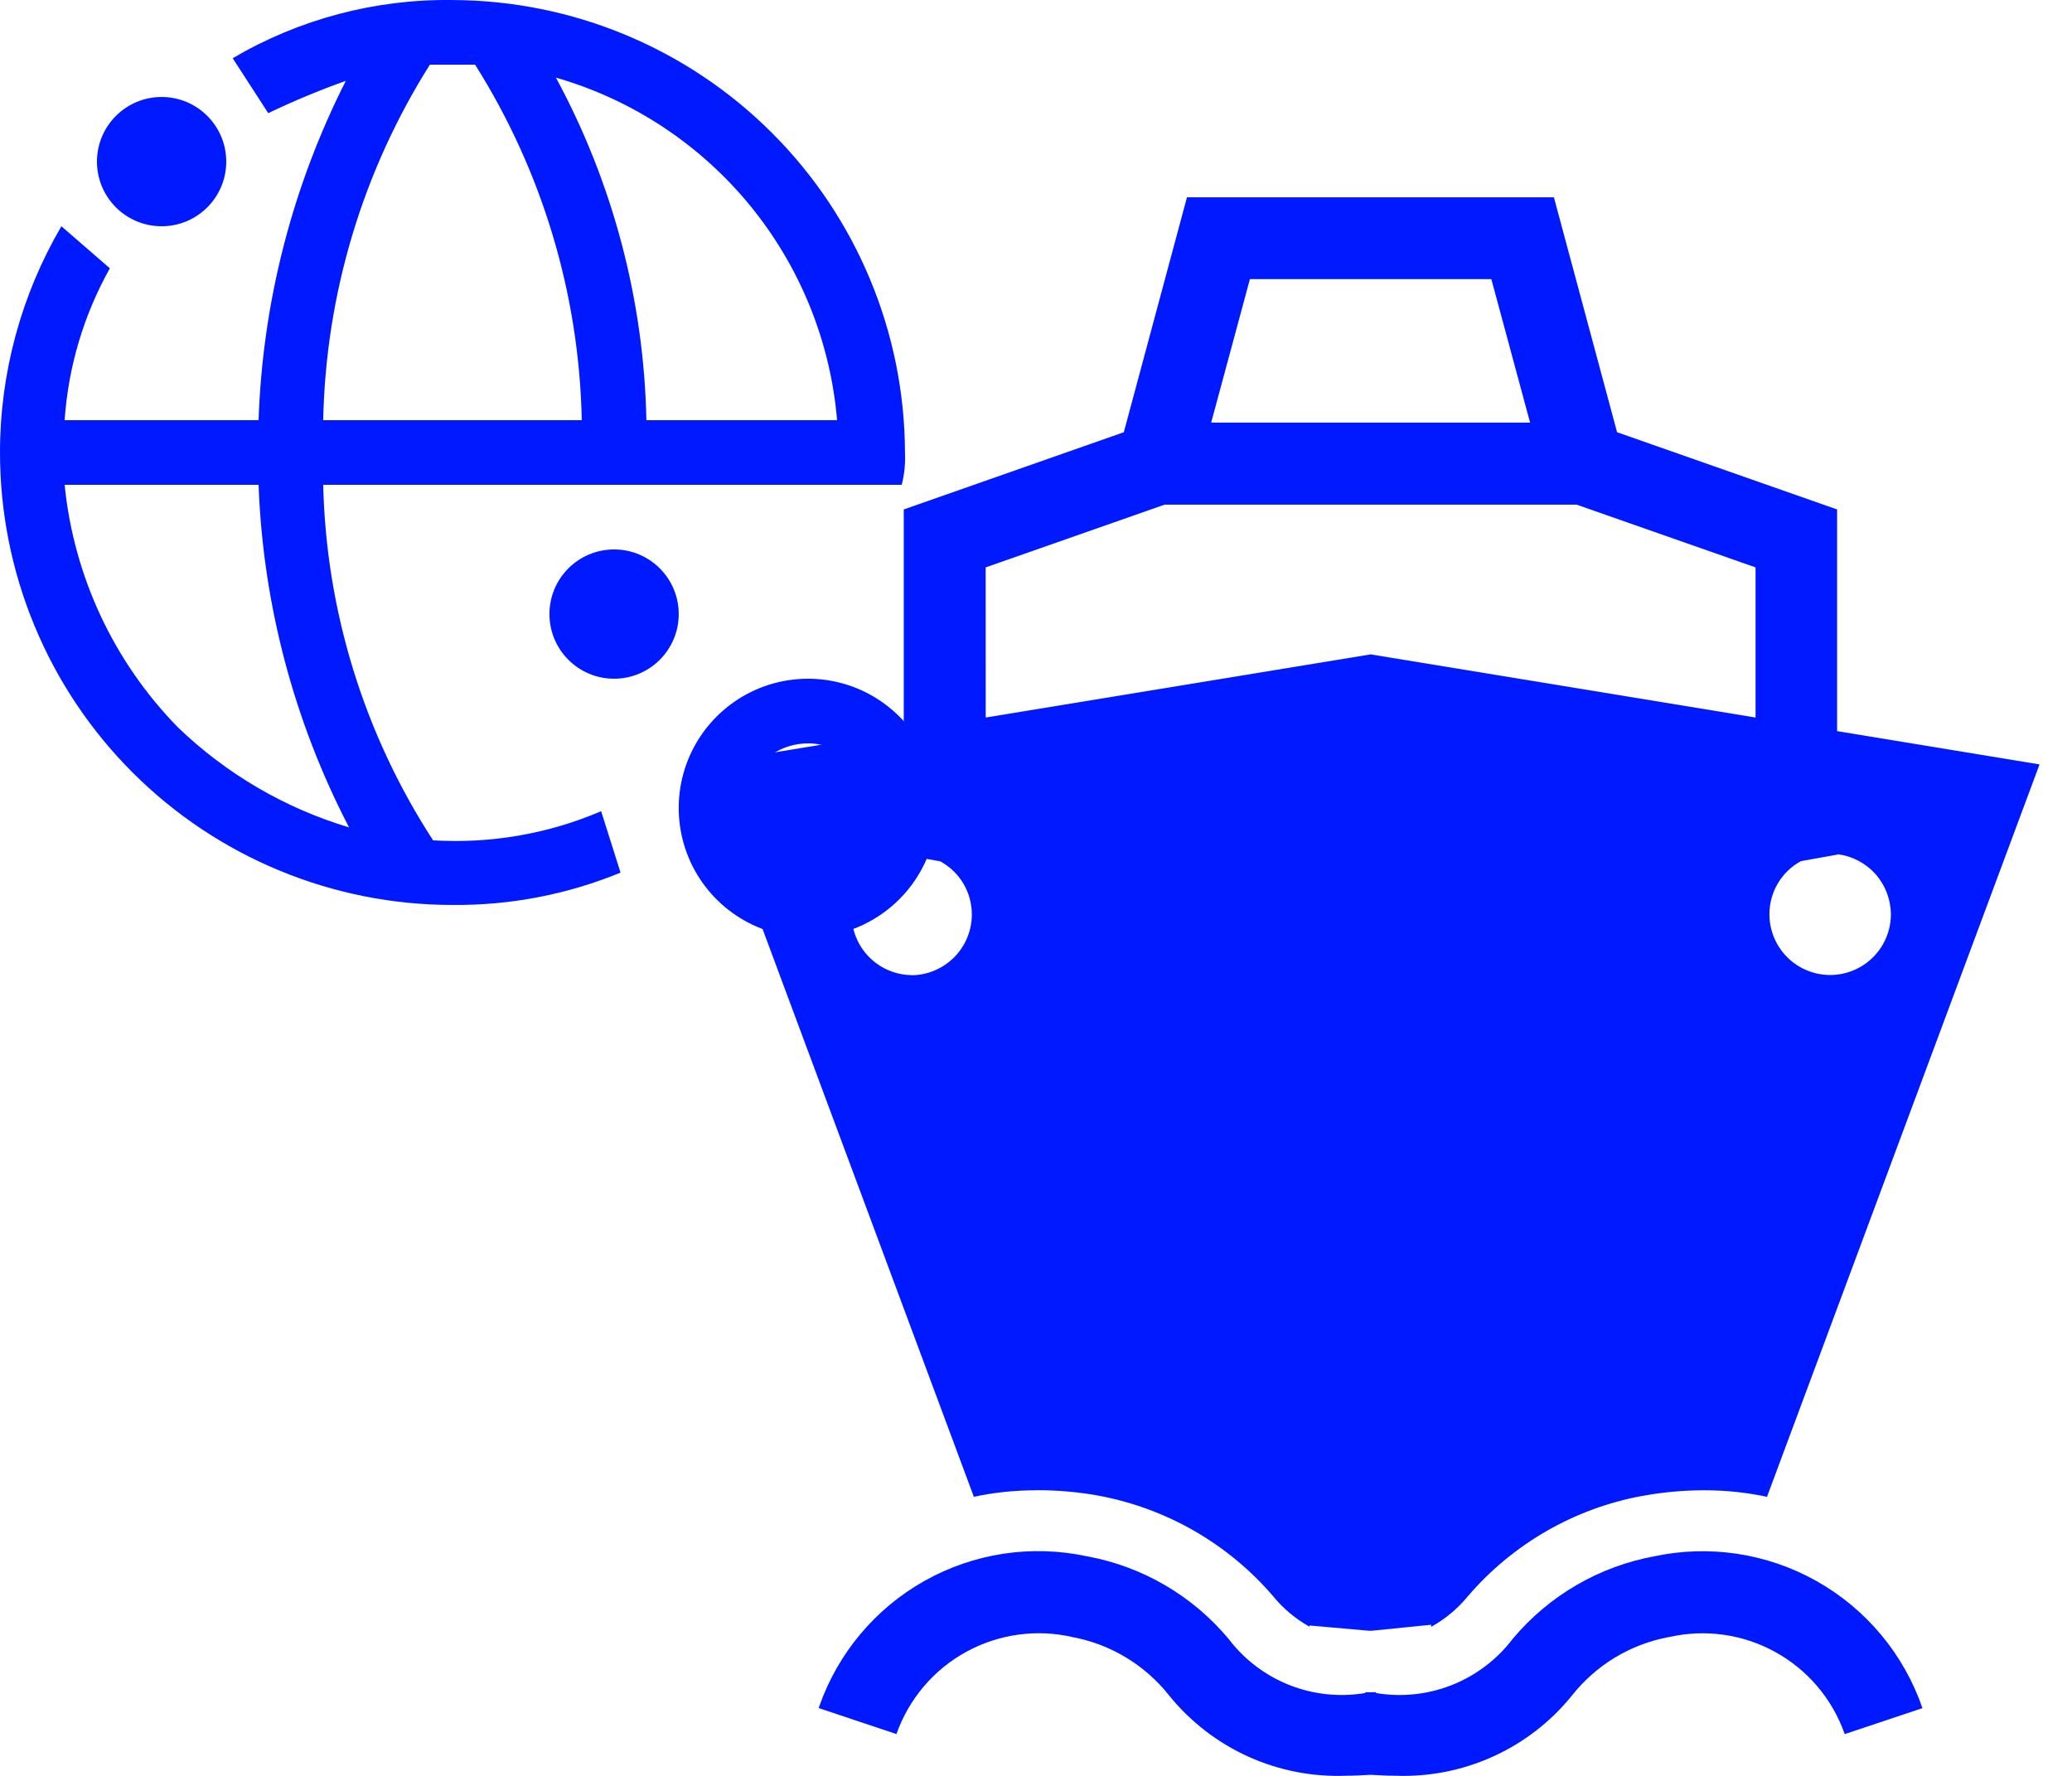
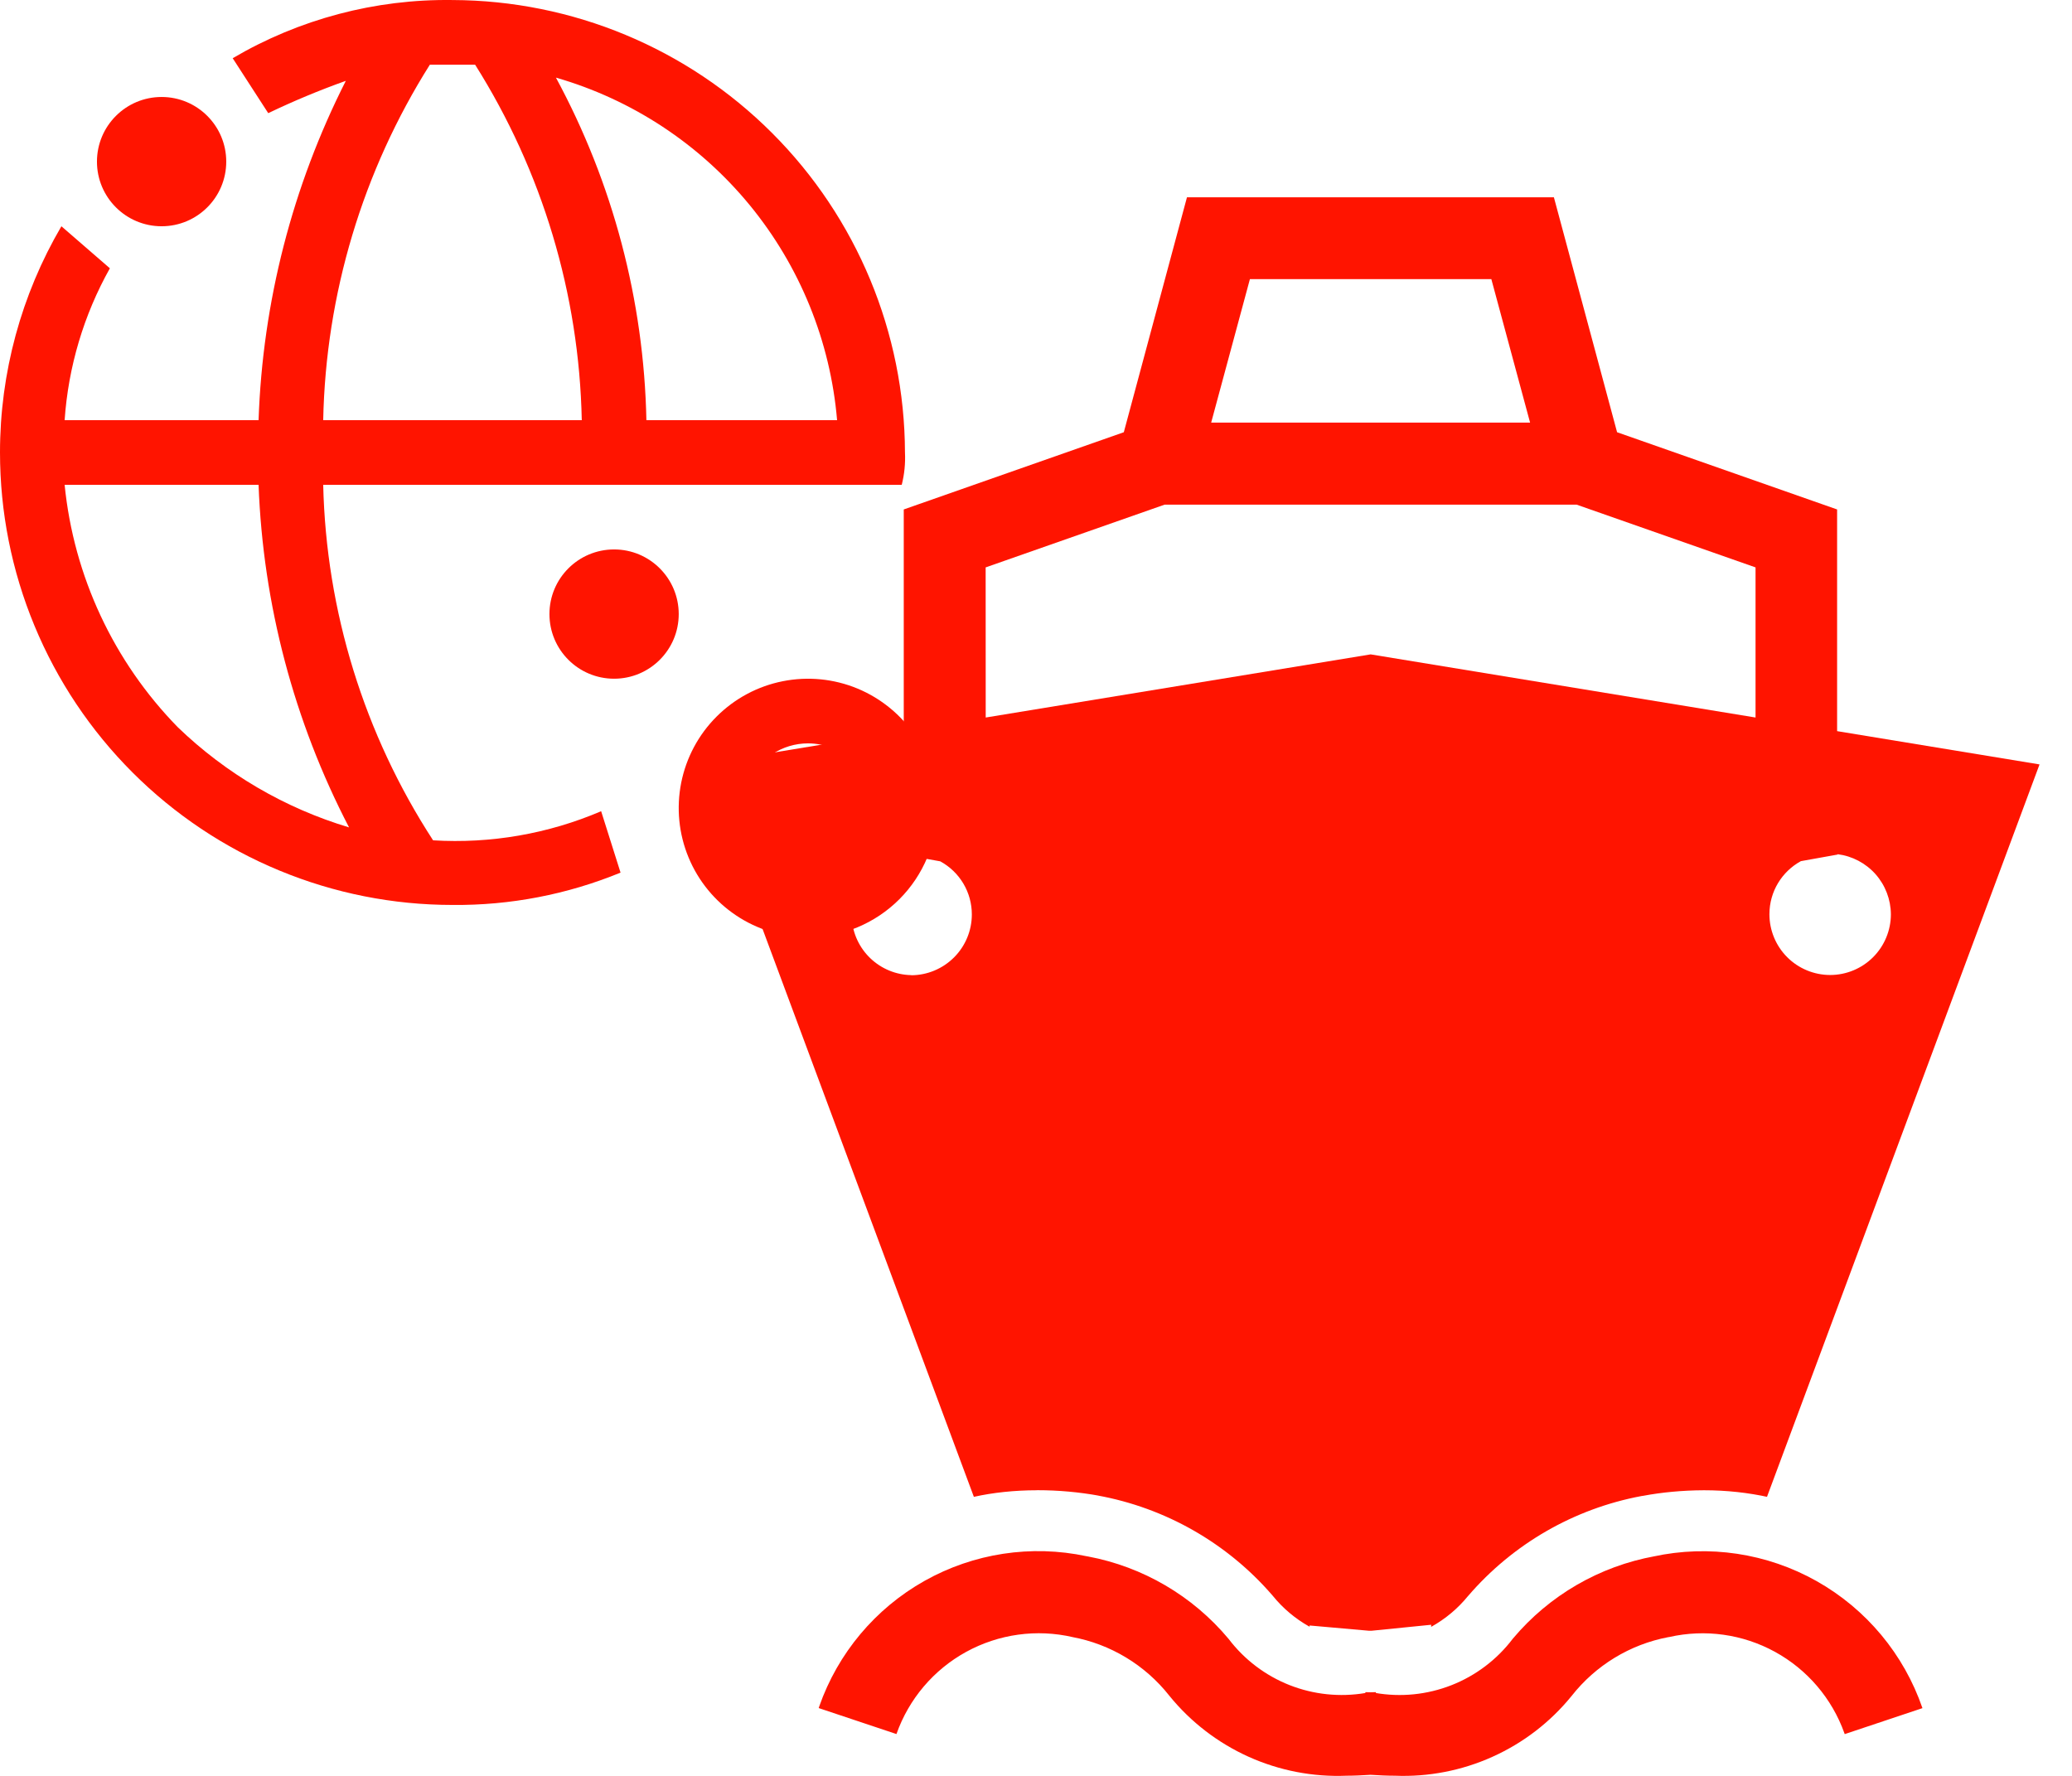
<svg xmlns="http://www.w3.org/2000/svg" width="63" height="54" viewBox="0 0 63 54" fill="none">
-   <path d="M50.316 47.32C48.632 47.626 47.107 48.51 46.005 49.82L45.995 49.832C45.516 50.464 44.871 50.952 44.133 51.242C43.394 51.532 42.59 51.613 41.809 51.476L41.835 51.48V51.454L41.675 51.458L41.507 51.454H41.515V51.48C40.739 51.611 39.942 51.528 39.21 51.24C38.478 50.951 37.839 50.468 37.362 49.842L37.354 49.832C36.263 48.527 34.752 47.642 33.08 47.328L33.034 47.32C31.355 46.963 29.605 47.23 28.109 48.071C26.614 48.912 25.476 50.269 24.909 51.888L24.893 51.938L27.257 52.728C27.632 51.663 28.387 50.773 29.377 50.229C30.367 49.686 31.523 49.526 32.623 49.782L32.593 49.776C33.764 49.992 34.815 50.626 35.552 51.56L35.56 51.57C36.207 52.365 37.031 52.998 37.965 53.419C38.9 53.84 39.92 54.037 40.945 53.995H40.933C41.167 53.995 41.413 53.983 41.673 53.967C41.929 53.983 42.177 53.995 42.413 53.995C43.432 54.036 44.448 53.839 45.378 53.42C46.309 53.002 47.13 52.373 47.775 51.582L47.785 51.57C48.516 50.639 49.559 50.003 50.722 49.782L50.752 49.778C51.843 49.53 52.987 49.69 53.969 50.228C54.95 50.766 55.701 51.645 56.078 52.698L56.089 52.73L58.453 51.94C57.89 50.302 56.745 48.928 55.236 48.078C53.727 47.228 51.958 46.962 50.266 47.33L50.312 47.322L50.316 47.32Z" fill="#0019FF" />
-   <path d="M27.707 29.651C27.244 29.643 26.8 29.46 26.465 29.14C26.13 28.82 25.927 28.386 25.898 27.923C25.868 27.461 26.013 27.004 26.305 26.644C26.596 26.284 27.012 26.046 27.471 25.979H27.481V25.991L28.589 26.191C28.879 26.349 29.122 26.582 29.291 26.866C29.46 27.15 29.549 27.474 29.549 27.805V27.807C29.549 28.295 29.355 28.764 29.01 29.11C28.665 29.456 28.198 29.652 27.709 29.655L27.707 29.651ZM29.969 17.253L35.41 15.345H47.938L53.378 17.253V21.818L41.675 19.898L29.971 21.818L29.969 17.253ZM38.004 8.488H45.345L46.523 12.851H36.826L38.004 8.488ZM54.764 26.184L55.873 25.985V25.974C56.318 26.03 56.728 26.246 57.027 26.582C57.325 26.919 57.49 27.352 57.493 27.801C57.493 28.29 57.298 28.76 56.952 29.106C56.606 29.452 56.136 29.647 55.647 29.647C55.157 29.647 54.687 29.452 54.341 29.106C53.995 28.76 53.8 28.29 53.8 27.801V27.799C53.8 27.105 54.184 26.501 54.75 26.189L54.76 26.184H54.764ZM31.526 45.313H31.538C32.184 45.313 32.816 45.371 33.43 45.483L33.366 45.473C35.435 45.848 37.313 46.92 38.688 48.511L38.698 48.523C39.006 48.903 39.379 49.217 39.798 49.453L39.819 49.463V49.427L41.625 49.587H41.701L43.515 49.405V49.469C43.955 49.223 44.327 48.909 44.629 48.539L44.635 48.533C45.996 46.948 47.856 45.875 49.91 45.491L49.966 45.483C50.518 45.379 51.154 45.317 51.804 45.315H51.816C52.492 45.315 53.152 45.387 53.786 45.527L53.726 45.515L62.013 23.244L55.858 22.232V15.491L49.168 13.143L47.247 6H36.09L34.17 13.143L27.479 15.491V22.232L21.324 23.244L29.611 45.515C30.185 45.387 30.845 45.315 31.521 45.315H31.534L31.526 45.313Z" fill="#0019FF" />
-   <path d="M18.672 20.638C19.757 20.638 20.637 19.758 20.637 18.673C20.637 17.587 19.757 16.707 18.672 16.707C17.586 16.707 16.706 17.587 16.706 18.673C16.706 19.758 17.586 20.638 18.672 20.638Z" fill="#0019FF" />
-   <path d="M4.914 6.88C5.999 6.88 6.879 6 6.879 4.915C6.879 3.829 5.999 2.949 4.914 2.949C3.828 2.949 2.948 3.829 2.948 4.915C2.948 6 3.828 6.88 4.914 6.88Z" fill="#0019FF" />
-   <path d="M24.568 28.5C23.79 28.5 23.03 28.269 22.384 27.837C21.737 27.405 21.233 26.792 20.936 26.073C20.638 25.355 20.561 24.565 20.712 23.802C20.864 23.04 21.238 22.339 21.788 21.79C22.338 21.24 23.038 20.865 23.801 20.714C24.563 20.562 25.354 20.64 26.072 20.937C26.79 21.235 27.404 21.739 27.836 22.385C28.268 23.032 28.498 23.792 28.498 24.569C28.495 25.611 28.08 26.609 27.344 27.345C26.607 28.082 25.609 28.497 24.568 28.5ZM24.568 22.604C24.179 22.604 23.799 22.719 23.476 22.935C23.152 23.151 22.901 23.458 22.752 23.817C22.603 24.176 22.564 24.571 22.64 24.953C22.716 25.334 22.903 25.684 23.178 25.959C23.453 26.234 23.803 26.421 24.184 26.497C24.565 26.573 24.961 26.534 25.32 26.385C25.679 26.236 25.986 25.984 26.202 25.661C26.418 25.338 26.533 24.958 26.533 24.569C26.531 24.048 26.324 23.549 25.956 23.181C25.587 22.813 25.088 22.605 24.568 22.604Z" fill="#0019FF" />
-   <path d="M27.516 13.759C27.505 10.114 26.052 6.62 23.474 4.043C20.897 1.465 17.404 0.012 13.758 0.001C11.411 -0.032 9.099 0.58 7.075 1.77L8.156 3.441C8.925 3.072 9.712 2.744 10.515 2.458C8.89 5.664 7.985 9.185 7.862 12.777H1.965C2.076 11.154 2.546 9.576 3.341 8.158L1.867 6.88C0.644 8.967 -0 11.341 1.4044e-07 13.759C-0 15.566 0.355 17.355 1.047 19.024C1.738 20.694 2.751 22.21 4.029 23.488C5.307 24.766 6.823 25.779 8.493 26.47C10.162 27.162 11.951 27.517 13.758 27.517C15.51 27.534 17.247 27.2 18.868 26.534L18.278 24.667C16.667 25.356 14.917 25.659 13.168 25.552C11.073 22.328 9.916 18.585 9.827 14.742H27.418C27.499 14.421 27.532 14.09 27.516 13.759ZM10.613 25.159C8.659 24.573 6.873 23.528 5.405 22.112C3.455 20.117 2.242 17.518 1.965 14.742H7.862C7.997 18.375 8.937 21.933 10.613 25.159ZM9.827 12.777C9.905 8.945 11.026 5.208 13.07 1.967H14.446C16.489 5.208 17.611 8.945 17.689 12.777H9.827ZM19.654 12.777C19.579 9.135 18.636 5.563 16.903 2.36C19.215 3.026 21.27 4.379 22.797 6.239C24.323 8.099 25.249 10.379 25.452 12.777H19.654Z" fill="#0019FF" />
+   <path d="M50.316 47.32C48.632 47.626 47.107 48.51 46.005 49.82L45.995 49.832C45.516 50.464 44.871 50.952 44.133 51.242C43.394 51.532 42.59 51.613 41.809 51.476L41.835 51.48V51.454L41.675 51.458L41.507 51.454H41.515V51.48C40.739 51.611 39.942 51.528 39.21 51.24C38.478 50.951 37.839 50.468 37.362 49.842L37.354 49.832C36.263 48.527 34.752 47.642 33.08 47.328L33.034 47.32C31.355 46.963 29.605 47.23 28.109 48.071C26.614 48.912 25.476 50.269 24.909 51.888L24.893 51.938L27.257 52.728C27.632 51.663 28.387 50.773 29.377 50.229C30.367 49.686 31.523 49.526 32.623 49.782L32.593 49.776C33.764 49.992 34.815 50.626 35.552 51.56L35.56 51.57C36.207 52.365 37.031 52.998 37.965 53.419C38.9 53.84 39.92 54.037 40.945 53.995H40.933C41.167 53.995 41.413 53.983 41.673 53.967C41.929 53.983 42.177 53.995 42.413 53.995C43.432 54.036 44.448 53.839 45.378 53.42C46.309 53.002 47.13 52.373 47.775 51.582L47.785 51.57C48.516 50.639 49.559 50.003 50.722 49.782L50.752 49.778C51.843 49.53 52.987 49.69 53.969 50.228C54.95 50.766 55.701 51.645 56.078 52.698L56.089 52.73L58.453 51.94C57.89 50.302 56.745 48.928 55.236 48.078C53.727 47.228 51.958 46.962 50.266 47.33L50.312 47.322L50.316 47.32Z" fill="#FF1400" />
+   <path d="M27.707 29.651C27.244 29.643 26.8 29.46 26.465 29.14C26.13 28.82 25.927 28.386 25.898 27.923C25.868 27.461 26.013 27.004 26.305 26.644C26.596 26.284 27.012 26.046 27.471 25.979H27.481V25.991L28.589 26.191C28.879 26.349 29.122 26.582 29.291 26.866C29.46 27.15 29.549 27.474 29.549 27.805V27.807C29.549 28.295 29.355 28.764 29.01 29.11C28.665 29.456 28.198 29.652 27.709 29.655L27.707 29.651ZM29.969 17.253L35.41 15.345H47.938L53.378 17.253V21.818L41.675 19.898L29.971 21.818L29.969 17.253ZM38.004 8.488H45.345L46.523 12.851H36.826L38.004 8.488ZM54.764 26.184L55.873 25.985V25.974C56.318 26.03 56.728 26.246 57.027 26.582C57.325 26.919 57.49 27.352 57.493 27.801C57.493 28.29 57.298 28.76 56.952 29.106C56.606 29.452 56.136 29.647 55.647 29.647C55.157 29.647 54.687 29.452 54.341 29.106C53.995 28.76 53.8 28.29 53.8 27.801V27.799C53.8 27.105 54.184 26.501 54.75 26.189L54.76 26.184H54.764ZM31.526 45.313H31.538C32.184 45.313 32.816 45.371 33.43 45.483L33.366 45.473C35.435 45.848 37.313 46.92 38.688 48.511L38.698 48.523C39.006 48.903 39.379 49.217 39.798 49.453L39.819 49.463V49.427L41.625 49.587H41.701L43.515 49.405V49.469C43.955 49.223 44.327 48.909 44.629 48.539L44.635 48.533C45.996 46.948 47.856 45.875 49.91 45.491L49.966 45.483C50.518 45.379 51.154 45.317 51.804 45.315H51.816C52.492 45.315 53.152 45.387 53.786 45.527L53.726 45.515L62.013 23.244L55.858 22.232V15.491L49.168 13.143L47.247 6H36.09L34.17 13.143L27.479 15.491V22.232L21.324 23.244L29.611 45.515C30.185 45.387 30.845 45.315 31.521 45.315H31.534L31.526 45.313Z" fill="#FF1400" />
+   <path d="M18.672 20.638C19.757 20.638 20.637 19.758 20.637 18.673C20.637 17.587 19.757 16.707 18.672 16.707C17.586 16.707 16.706 17.587 16.706 18.673C16.706 19.758 17.586 20.638 18.672 20.638Z" fill="#FF1400" />
+   <path d="M4.914 6.88C5.999 6.88 6.879 6 6.879 4.915C6.879 3.829 5.999 2.949 4.914 2.949C3.828 2.949 2.948 3.829 2.948 4.915C2.948 6 3.828 6.88 4.914 6.88Z" fill="#FF1400" />
+   <path d="M24.568 28.5C23.79 28.5 23.03 28.269 22.384 27.837C21.737 27.405 21.233 26.792 20.936 26.073C20.638 25.355 20.561 24.565 20.712 23.802C20.864 23.04 21.238 22.339 21.788 21.79C22.338 21.24 23.038 20.865 23.801 20.714C24.563 20.562 25.354 20.64 26.072 20.937C26.79 21.235 27.404 21.739 27.836 22.385C28.268 23.032 28.498 23.792 28.498 24.569C28.495 25.611 28.08 26.609 27.344 27.345C26.607 28.082 25.609 28.497 24.568 28.5ZM24.568 22.604C24.179 22.604 23.799 22.719 23.476 22.935C23.152 23.151 22.901 23.458 22.752 23.817C22.603 24.176 22.564 24.571 22.64 24.953C22.716 25.334 22.903 25.684 23.178 25.959C23.453 26.234 23.803 26.421 24.184 26.497C24.565 26.573 24.961 26.534 25.32 26.385C25.679 26.236 25.986 25.984 26.202 25.661C26.418 25.338 26.533 24.958 26.533 24.569C26.531 24.048 26.324 23.549 25.956 23.181C25.587 22.813 25.088 22.605 24.568 22.604Z" fill="#FF1400" />
+   <path d="M27.516 13.759C27.505 10.114 26.052 6.62 23.474 4.043C20.897 1.465 17.404 0.012 13.758 0.001C11.411 -0.032 9.099 0.58 7.075 1.77L8.156 3.441C8.925 3.072 9.712 2.744 10.515 2.458C8.89 5.664 7.985 9.185 7.862 12.777H1.965C2.076 11.154 2.546 9.576 3.341 8.158L1.867 6.88C0.644 8.967 -0 11.341 1.4044e-07 13.759C-0 15.566 0.355 17.355 1.047 19.024C1.738 20.694 2.751 22.21 4.029 23.488C5.307 24.766 6.823 25.779 8.493 26.47C10.162 27.162 11.951 27.517 13.758 27.517C15.51 27.534 17.247 27.2 18.868 26.534L18.278 24.667C16.667 25.356 14.917 25.659 13.168 25.552C11.073 22.328 9.916 18.585 9.827 14.742H27.418C27.499 14.421 27.532 14.09 27.516 13.759ZM10.613 25.159C8.659 24.573 6.873 23.528 5.405 22.112C3.455 20.117 2.242 17.518 1.965 14.742H7.862C7.997 18.375 8.937 21.933 10.613 25.159ZM9.827 12.777C9.905 8.945 11.026 5.208 13.07 1.967H14.446C16.489 5.208 17.611 8.945 17.689 12.777H9.827ZM19.654 12.777C19.579 9.135 18.636 5.563 16.903 2.36C19.215 3.026 21.27 4.379 22.797 6.239C24.323 8.099 25.249 10.379 25.452 12.777H19.654Z" fill="#FF1400" />
</svg>
